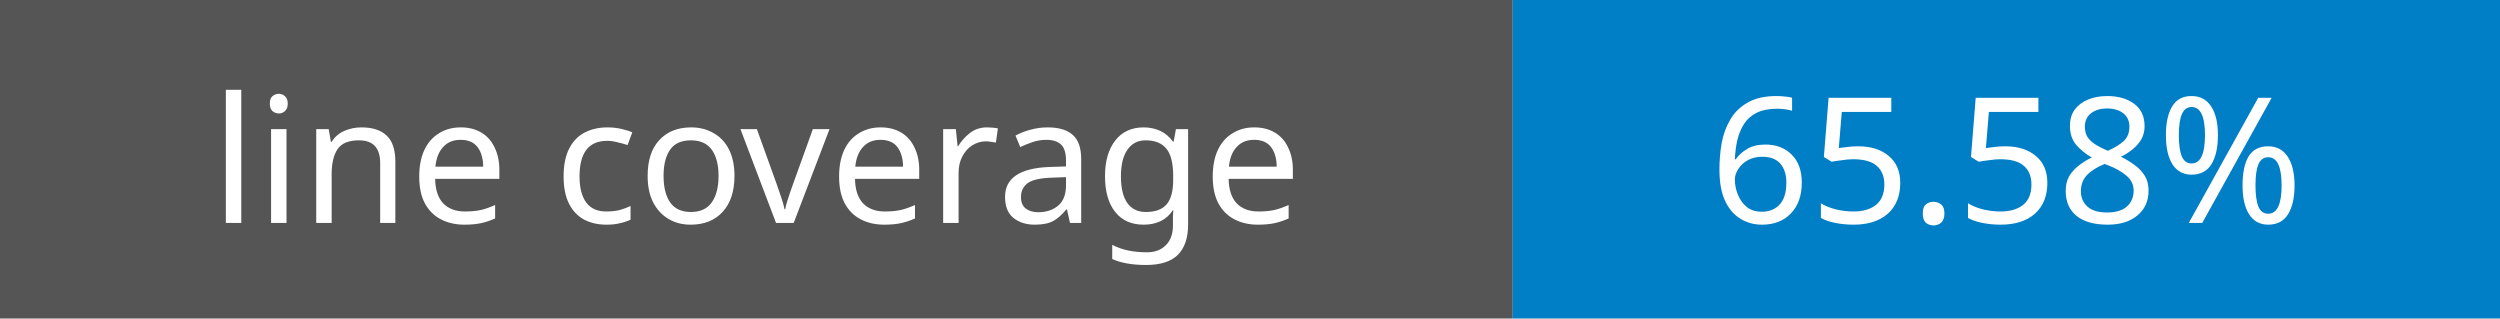
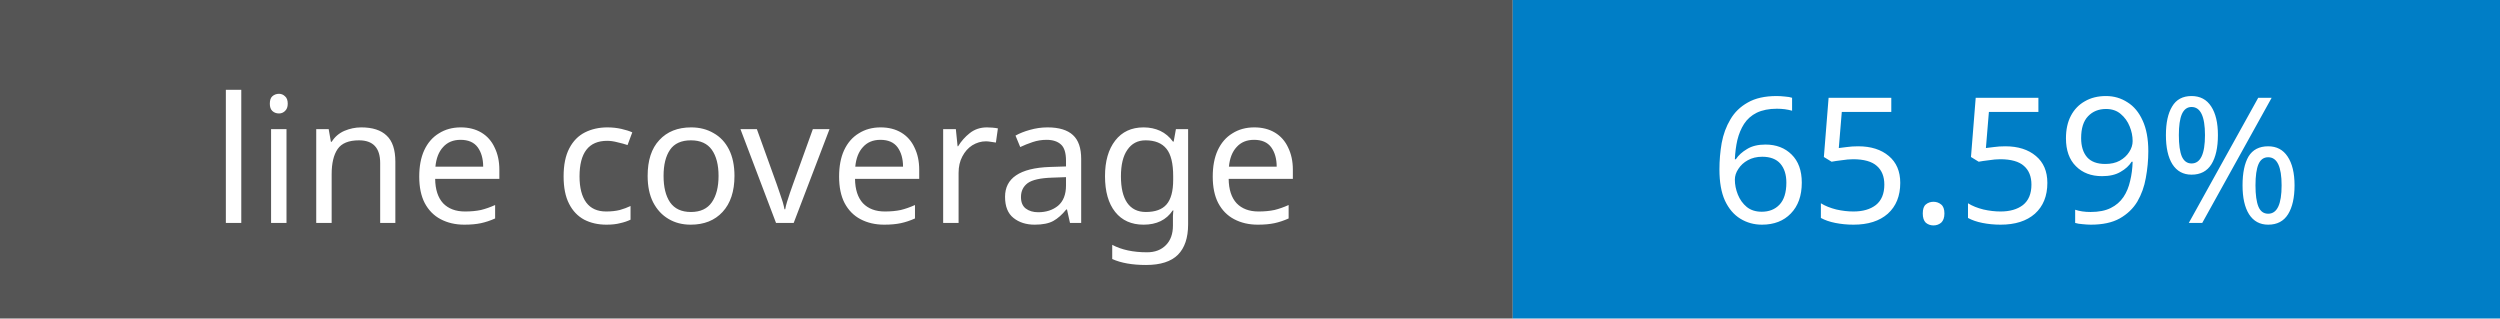
- <svg xmlns="http://www.w3.org/2000/svg" width="157" height="20" role="img" aria-label="line coverage: 65.58%">
+ <svg xmlns="http://www.w3.org/2000/svg" width="157" height="20" role="img" aria-label="line coverage: 65.59%">
  <rect width="95" height="20" fill="#555" />
  <rect x="95" width="62" height="20" fill="#007ec6" />
  <g fill="#fff" text-anchor="middle" font-family="Verdana, sans-serif" font-size="11">
    <text x="47.5" y="14">line coverage</text>
-     <text x="126" y="14">65.58%</text>
+     <text x="126" y="14">65.59%</text>
  </g>
</svg>
